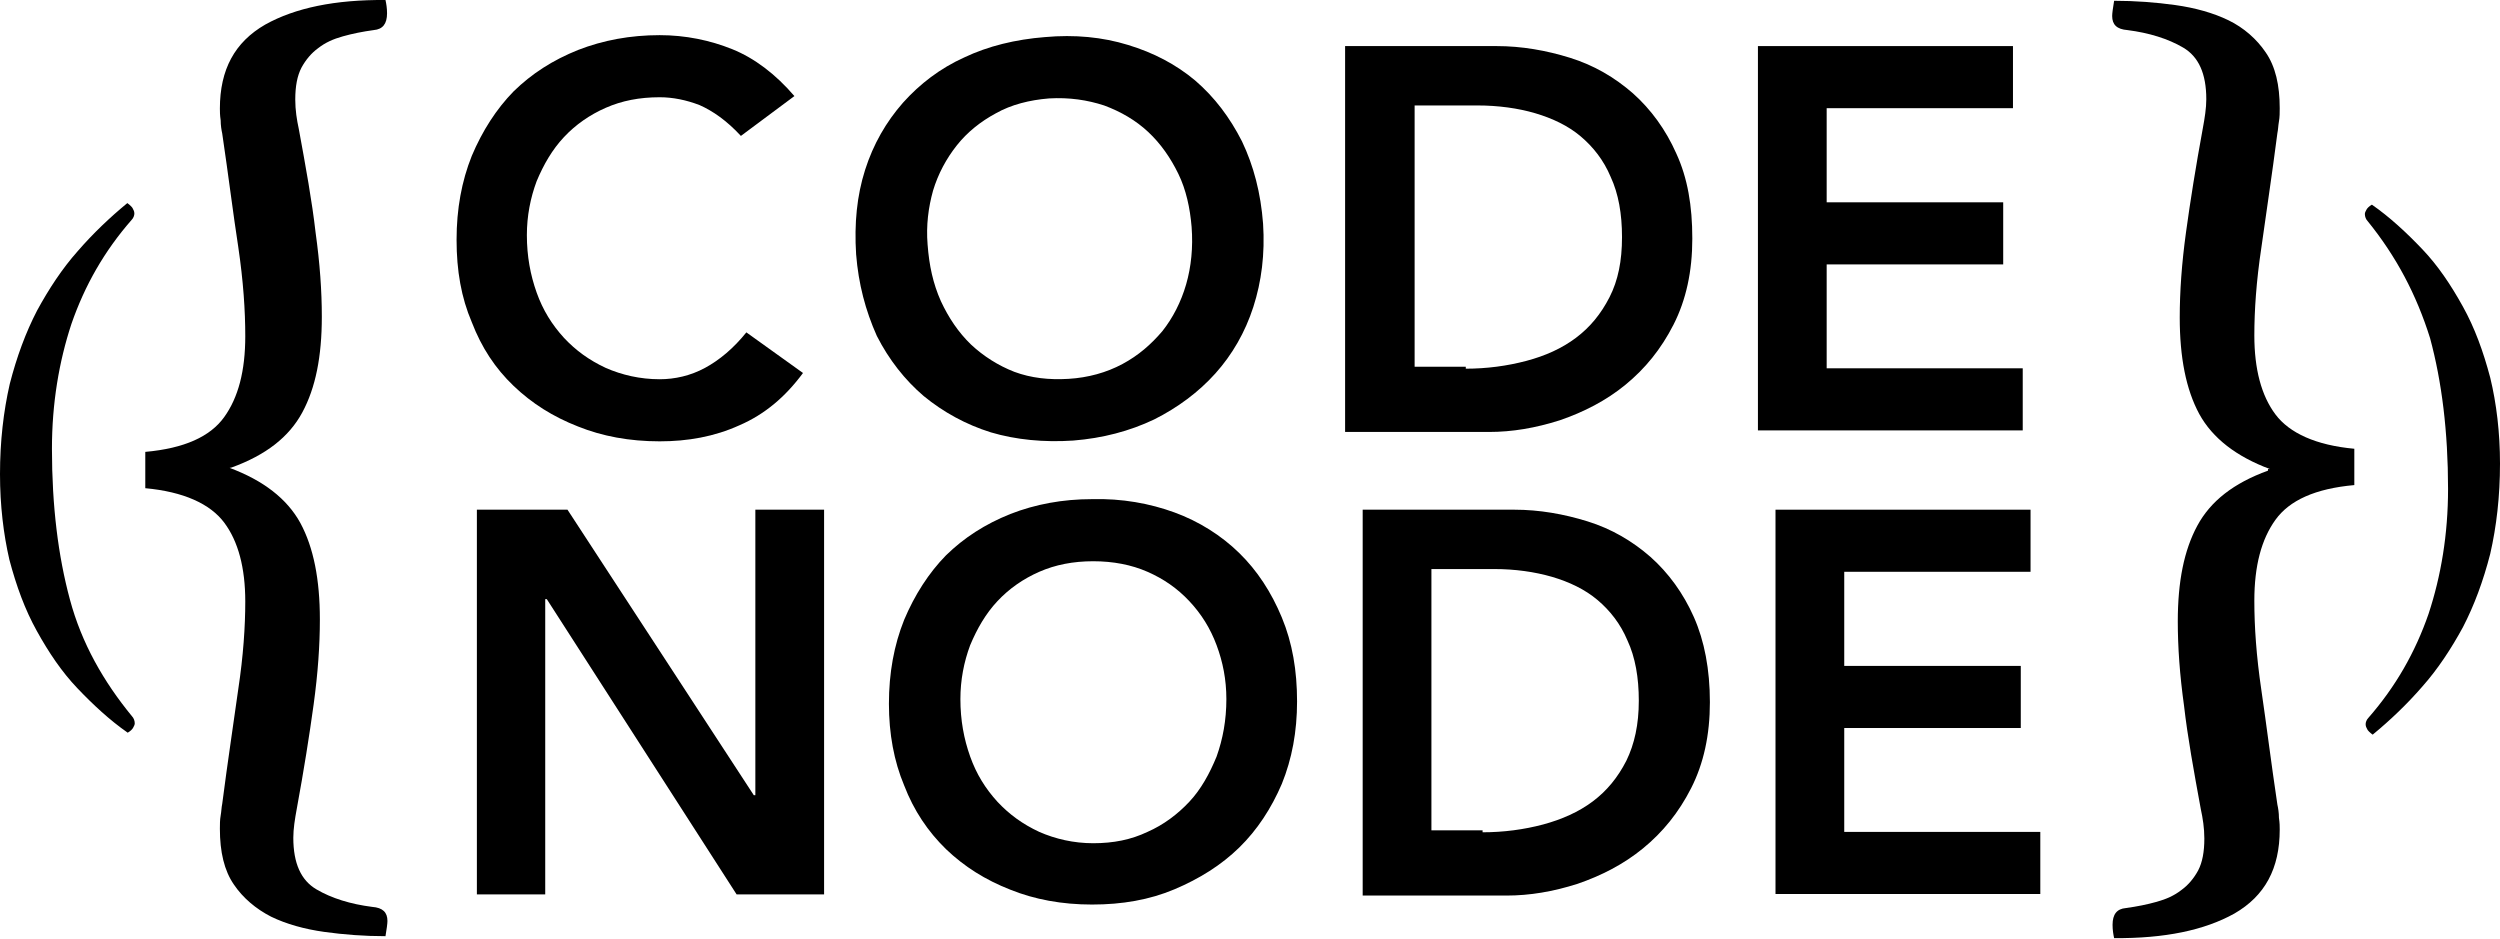
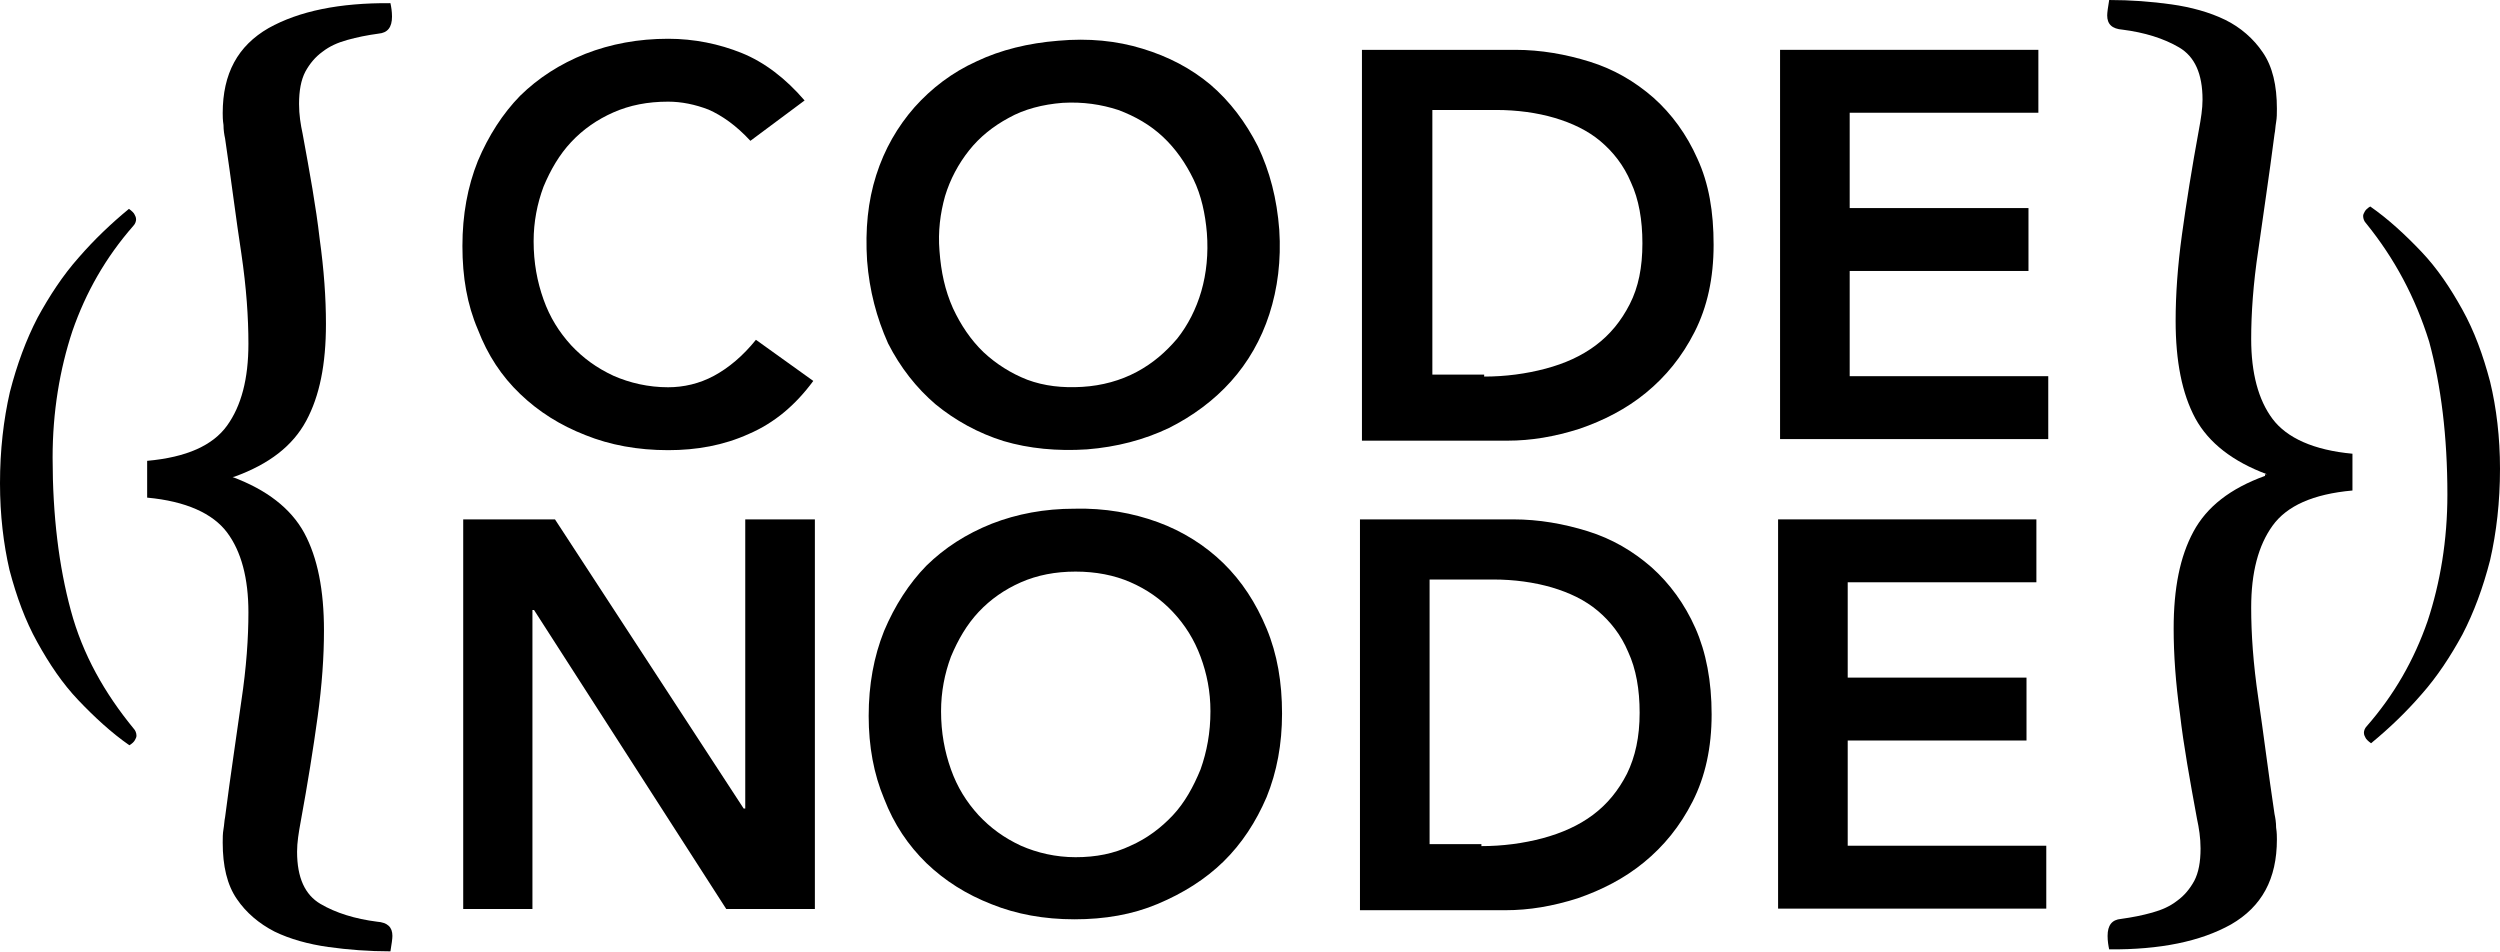
- <svg xmlns="http://www.w3.org/2000/svg" version="1.1" id="codenode" x="0px" y="0px" viewBox="0 121.3 640.1 240.2" enable-background="new 0 121.3 640.1 240.2" xml:space="preserve">
-   <g id="Lt_Bracket" class="animated fadeInLeft">
-     <path id="lt_x5F_smile" d="M33.8,304.7c0.4,0.4,0.7,1.1,0.7,1.8c0,0.4-0.2,0.7-0.4,1.1s-0.7,0.9-1.4,1.3   c-4.6-3.2-8.9-7.2-12.9-11.4s-7.3-9.1-10.4-14.7c-3-5.4-5.2-11.4-7-18.2C0.9,258.1,0,250.7,0,242.7c0-8.4,0.9-16.1,2.5-23.1   c1.8-7,4.1-13.2,7-18.8c3-5.5,6.4-10.7,10.4-15.2c3.9-4.5,8.2-8.6,12.7-12.3c0.7,0.5,1.3,1.1,1.4,1.4c0.2,0.4,0.4,0.7,0.4,1.3   c0,0.4-0.2,1.1-0.7,1.6c-7,8-12,16.8-15.4,26.6c-3.2,9.7-5,20.4-5,32c0,14.7,1.6,27.5,4.6,38.6C20.9,286,26.5,295.8,33.8,304.7z" />
-     <path id="lt_x5F_mustache" d="M58.8,241.1c8.6,3.2,14.7,7.9,18.1,14.1c3.4,6.3,5,14.5,5,24.7c0,6.6-0.5,13.8-1.6,21.8   s-2.5,16.8-4.3,26.6c-0.5,2.7-0.9,5.2-0.9,7.5c0,6.6,2,10.9,5.9,13.2c3.9,2.3,8.8,3.8,14.3,4.5c2.7,0.2,3.9,1.4,3.9,3.6   c0,0.7-0.2,2.1-0.5,3.9c-5.4,0-10.7-0.4-15.7-1.1s-9.7-2-13.6-3.9c-3.9-2-7.2-4.8-9.5-8.2c-2.5-3.6-3.6-8.4-3.6-14.3   c0-1.1,0-2.3,0.2-3.4s0.2-2.1,0.4-3c1.4-10.9,2.9-20.6,4.1-29.3c1.3-8.6,1.8-16.1,1.8-22.5c0-8.6-1.8-15.4-5.4-20.2   c-3.6-4.8-10.4-7.9-20.2-8.8V237c10-0.9,16.6-3.9,20.2-8.9s5.4-11.8,5.4-20.7c0-6.6-0.5-14.1-1.8-22.9c-1.3-8.4-2.5-18.2-4.1-29   c-0.2-0.9-0.4-2.1-0.4-3.4c-0.2-1.3-0.2-2.3-0.2-3c0-10,3.8-17,11.6-21.5c7.7-4.3,17.9-6.4,30.8-6.3c0.2,0.9,0.4,2.1,0.4,3.4   c0,2.7-1.1,4.1-3.4,4.3c-2.9,0.4-5.4,0.9-7.9,1.6s-4.5,1.6-6.3,3c-1.8,1.3-3.2,3-4.3,5c-1.1,2.1-1.6,4.8-1.6,8.2   c0,2.7,0.4,5.2,0.9,7.5c1.8,9.8,3.4,18.6,4.3,26.5c1.1,7.9,1.6,15,1.6,21.6c0,10.2-1.6,18.2-5,24.5s-9.3,10.9-18.1,14.1l0,0   L58.8,241.1L58.8,241.1z" />
+ <svg xmlns="http://www.w3.org/2000/svg" version="1.1" id="codenode" x="0px" y="0px" viewBox="0 239 632 240.5" enable-background="new 0 239 632 240.5" xml:space="preserve">
+   <g id="Lt_Bracket">
+     <path id="lt_x5F_smile" d="M33.8,423.2c0.4,0.4,0.7,1.1,0.7,1.8c0,0.4-0.2,0.7-0.4,1.1s-0.7,0.9-1.4,1.3   c-4.6-3.2-8.9-7.2-12.9-11.4c-4-4.2-7.3-9.1-10.4-14.7c-3-5.4-5.2-11.4-7-18.2C0.9,376.6,0,369.2,0,361.2c0-8.4,0.9-16.1,2.5-23.1   c1.8-7,4.1-13.2,7-18.8c3-5.5,6.4-10.7,10.4-15.2c3.9-4.5,8.2-8.6,12.7-12.3c0.7,0.5,1.3,1.1,1.4,1.4c0.2,0.4,0.4,0.7,0.4,1.3   c0,0.4-0.2,1.1-0.7,1.6c-7,8-12,16.8-15.4,26.6c-3.2,9.7-5,20.4-5,32c0,14.7,1.6,27.5,4.6,38.6C20.9,404.5,26.5,414.3,33.8,423.2z" />
+     <path id="lt_x5F_mustache" d="M58.8,359.6c8.6,3.2,14.7,7.9,18.1,14.1c3.4,6.3,5,14.5,5,24.7c0,6.6-0.5,13.8-1.6,21.8   c-1.1,8-2.5,16.8-4.3,26.6c-0.5,2.7-0.9,5.2-0.9,7.5c0,6.6,2,10.9,5.9,13.2s8.8,3.8,14.3,4.5c2.7,0.2,3.9,1.4,3.9,3.6   c0,0.7-0.2,2.1-0.5,3.9c-5.4,0-10.7-0.4-15.7-1.1c-5-0.7-9.7-2-13.6-3.9c-3.9-2-7.2-4.8-9.5-8.2c-2.5-3.6-3.6-8.4-3.6-14.3   c0-1.1,0-2.3,0.2-3.4s0.2-2.1,0.4-3c1.4-10.9,2.9-20.6,4.1-29.3c1.3-8.6,1.8-16.1,1.8-22.5c0-8.6-1.8-15.4-5.4-20.2   c-3.6-4.8-10.4-7.9-20.2-8.8v-9.3c10-0.9,16.6-3.9,20.2-8.9c3.6-5,5.4-11.8,5.4-20.7c0-6.6-0.5-14.1-1.8-22.9   c-1.3-8.4-2.5-18.2-4.1-29c-0.2-0.9-0.4-2.1-0.4-3.4c-0.2-1.3-0.2-2.3-0.2-3c0-10,3.8-17,11.6-21.5c7.7-4.3,17.9-6.4,30.8-6.3   c0.2,0.9,0.4,2.1,0.4,3.4c0,2.7-1.1,4.1-3.4,4.3c-2.9,0.4-5.4,0.9-7.9,1.6s-4.5,1.6-6.3,3c-1.8,1.3-3.2,3-4.3,5   c-1.1,2.1-1.6,4.8-1.6,8.2c0,2.7,0.4,5.2,0.9,7.5c1.8,9.8,3.4,18.6,4.3,26.5c1.1,7.9,1.6,15,1.6,21.6c0,10.2-1.6,18.2-5,24.5   c-3.4,6.3-9.3,10.9-18.1,14.1l0,0L58.8,359.6L58.8,359.6z" />
  </g>
-   <g id="Rt_Bracket" class="animated fadeInRight">
-     <path id="rt_x5F_smile" d="M606.2,177.9c-0.4-0.4-0.7-1.1-0.7-1.8c0-0.4,0.2-0.7,0.4-1.1s0.7-0.9,1.4-1.3   c4.6,3.2,8.9,7.2,12.9,11.4s7.3,9.1,10.4,14.7c3,5.4,5.2,11.4,7,18.2c1.6,6.6,2.5,14.1,2.5,22c0,8.4-0.9,16.1-2.5,23.1   c-1.8,7-4.1,13.2-7,18.8c-3,5.5-6.4,10.7-10.4,15.2c-3.9,4.5-8.2,8.6-12.7,12.3c-0.7-0.5-1.3-1.1-1.4-1.4c-0.2-0.4-0.4-0.7-0.4-1.3   c0-0.4,0.2-1.1,0.7-1.6c7-8,12-16.8,15.4-26.6c3.2-9.7,5-20.4,5-32c0-14.7-1.6-27.5-4.6-38.6C618.7,196.7,613.5,186.9,606.2,177.9z   " />
-     <path id="rt_x5F_mustache" d="M581.2,241.4c-8.6-3.2-14.7-7.9-18.1-14.1c-3.4-6.3-5-14.5-5-24.7c0-6.6,0.5-13.8,1.6-21.8   s2.5-16.8,4.3-26.6c0.5-2.7,0.9-5.2,0.9-7.5c0-6.6-2-10.9-5.9-13.2s-8.8-3.8-14.3-4.5c-2.7-0.2-3.9-1.4-3.9-3.6   c0-0.7,0.2-2.1,0.5-3.9c5.4,0,10.7,0.4,15.7,1.1s9.7,2,13.6,3.9c3.9,1.9,7.2,4.8,9.5,8.2c2.5,3.6,3.6,8.4,3.6,14.3   c0,1.1,0,2.3-0.2,3.4s-0.2,2.1-0.4,3c-1.4,10.9-2.9,20.6-4.1,29.3c-1.3,8.6-1.8,16.1-1.8,22.5c0,8.6,1.8,15.4,5.4,20.2   s10.4,7.9,20.2,8.8v9.3c-10,0.9-16.6,3.9-20.2,8.9c-3.6,5-5.4,11.8-5.4,20.7c0,6.6,0.5,14.1,1.8,22.9s2.5,18.6,4.1,29.3   c0.2,0.9,0.4,2.1,0.4,3.4c0.2,1.3,0.2,2.3,0.2,3c0,10-3.8,17-11.6,21.5c-7.7,4.3-17.9,6.4-30.8,6.3c-0.2-0.9-0.4-2.1-0.4-3.4   c0-2.7,1.1-4.1,3.4-4.3c2.9-0.4,5.4-0.9,7.9-1.6s4.5-1.6,6.3-3c1.8-1.3,3.2-3,4.3-5c1.1-2.1,1.6-4.8,1.6-8.2c0-2.7-0.4-5.2-0.9-7.5   c-1.8-9.8-3.4-18.6-4.3-26.5c-1.1-7.9-1.6-15-1.6-21.6c0-10.2,1.6-18.2,5-24.5c3.4-6.3,9.3-10.9,18.1-14.1v-0.4L581.2,241.4   L581.2,241.4z" />
+   <g id="Rt_Bracket">
+     <path id="rt_x5F_smile" d="M598.1,295.4c-0.4-0.4-0.7-1.1-0.7-1.8c0-0.4,0.2-0.7,0.4-1.1c0.2-0.4,0.7-0.9,1.4-1.3   c4.6,3.2,8.9,7.2,12.9,11.4s7.3,9.1,10.4,14.7c3,5.4,5.2,11.4,7,18.2c1.6,6.6,2.5,14.1,2.5,22c0,8.4-0.9,16.1-2.5,23.1   c-1.8,7-4.1,13.2-7,18.8c-3,5.5-6.4,10.7-10.4,15.2c-3.9,4.5-8.2,8.6-12.7,12.3c-0.7-0.5-1.3-1.1-1.4-1.4c-0.2-0.4-0.4-0.7-0.4-1.3   c0-0.4,0.2-1.1,0.7-1.6c7-8,12-16.8,15.4-26.6c3.2-9.7,5-20.4,5-32c0-14.7-1.6-27.5-4.6-38.6C610.6,314.2,605.4,304.4,598.1,295.4z   " />
+     <path id="rt_x5F_mustache" d="M573.1,358.9c-8.6-3.2-14.7-7.9-18.1-14.1c-3.4-6.3-5-14.5-5-24.7c0-6.6,0.5-13.8,1.6-21.8   s2.5-16.8,4.3-26.6c0.5-2.7,0.9-5.2,0.9-7.5c0-6.6-2-10.9-5.9-13.2c-3.9-2.3-8.8-3.8-14.3-4.5c-2.7-0.2-3.9-1.4-3.9-3.6   c0-0.7,0.2-2.1,0.5-3.9c5.4,0,10.7,0.4,15.7,1.1s9.7,2,13.6,3.9c3.9,1.9,7.2,4.8,9.5,8.2c2.5,3.6,3.6,8.4,3.6,14.3   c0,1.1,0,2.3-0.2,3.4c-0.2,1.1-0.2,2.1-0.4,3c-1.4,10.9-2.9,20.6-4.1,29.3c-1.3,8.6-1.8,16.1-1.8,22.5c0,8.6,1.8,15.4,5.4,20.2   c3.6,4.8,10.4,7.9,20.2,8.8v9.3c-10,0.9-16.6,3.9-20.2,8.9c-3.6,5-5.4,11.8-5.4,20.7c0,6.6,0.5,14.1,1.8,22.9   c1.3,8.8,2.5,18.6,4.1,29.3c0.2,0.9,0.4,2.1,0.4,3.4c0.2,1.3,0.2,2.3,0.2,3c0,10-3.8,17-11.6,21.5c-7.7,4.3-17.9,6.4-30.8,6.3   c-0.2-0.9-0.4-2.1-0.4-3.4c0-2.7,1.1-4.1,3.4-4.3c2.9-0.4,5.4-0.9,7.9-1.6c2.5-0.7,4.5-1.6,6.3-3c1.8-1.3,3.2-3,4.3-5   c1.1-2.1,1.6-4.8,1.6-8.2c0-2.7-0.4-5.2-0.9-7.5c-1.8-9.8-3.4-18.6-4.3-26.5c-1.1-7.9-1.6-15-1.6-21.6c0-10.2,1.6-18.2,5-24.5   c3.4-6.3,9.3-10.9,18.1-14.1v-0.4L573.1,358.9L573.1,358.9z" />
  </g>
-   <g id="node" class="animated fadeInUp">
-     <path id="N" d="M122.1,251.8h23.2l47.7,73.1h0.4v-73.1H211v98.5h-22.4L140,274.7h-0.4v75.6h-17.5   C122.1,350.3,122.1,251.8,122.1,251.8z" />
-     <path id="O_1_" d="M227.6,301.5c0-7.9,1.3-15,3.9-21.5c2.7-6.4,6.3-12,10.7-16.5c4.6-4.5,10-8,16.5-10.6c6.4-2.5,13.4-3.8,20.9-3.8   c7.7-0.2,14.8,1.1,21.1,3.4s12,5.9,16.6,10.4s8.2,10,10.9,16.5s3.9,13.6,3.9,21.5c0,7.7-1.3,14.7-3.9,21.1   c-2.7,6.3-6.3,11.8-10.9,16.3s-10.2,8-16.6,10.7s-13.4,3.9-21.1,3.9s-14.7-1.3-20.9-3.8c-6.4-2.5-11.8-5.9-16.5-10.4   c-4.6-4.5-8.2-9.8-10.7-16.3C228.9,316.2,227.6,309.2,227.6,301.5z M245.9,300.3c0,5.4,0.9,10.2,2.5,14.7s3.9,8.2,7,11.6   c3,3.2,6.4,5.7,10.7,7.7c4.1,1.8,8.8,2.9,13.8,2.9c5.2,0,9.7-0.9,13.9-2.9c4.1-1.8,7.7-4.5,10.7-7.7s5.2-7.2,7-11.6   c1.6-4.5,2.5-9.3,2.5-14.7c0-5-0.9-9.5-2.5-13.8s-3.9-8-7-11.3s-6.6-5.7-10.7-7.5s-8.8-2.7-13.9-2.7s-9.7,0.9-13.8,2.7   s-7.7,4.3-10.7,7.5s-5.2,7-7,11.3C246.8,290.8,245.9,295.4,245.9,300.3z" />
-     <path id="D_1_" d="M348.9,251.8h38.8c6.4,0,12.7,1.1,18.8,3c6.1,1.9,11.4,5,16.1,9.1c4.6,4.1,8.4,9.3,11.1,15.4s4.1,13.4,4.1,21.8   s-1.6,15.7-4.8,22c-3.2,6.3-7.3,11.3-12.3,15.4s-10.7,7-16.8,9.1c-6.3,2-12.2,3-18.2,3h-36.8v-98.9l0,0L348.9,251.8L348.9,251.8z    M379.5,334.4c5.5,0,10.7-0.7,15.6-2c4.8-1.3,9.1-3.2,12.7-5.9s6.4-6.1,8.6-10.4c2.1-4.3,3.2-9.3,3.2-15.4c0-5.9-0.9-11.1-2.9-15.4   c-1.8-4.3-4.5-7.7-7.7-10.4s-7.2-4.6-11.6-5.9c-4.5-1.3-9.5-2-14.8-2h-16.1v66.9h13.1v0.5L379.5,334.4L379.5,334.4z" />
-     <path id="E_1_" d="M454.6,251.8h65.3v15.9h-47.7v24.1h45.2v15.9h-45.2v26.6h50.2v15.9h-67.8L454.6,251.8L454.6,251.8z" />
+   <g id="node">
+     <path id="N" d="M117.1,370.3h23.2l47.7,73.1h0.4v-73.1H206v98.5h-22.4L135,393.2h-0.4v75.6h-17.5   C117.1,468.8,117.1,370.3,117.1,370.3z" />
+     <path id="O_1_" d="M219.6,420c0-7.9,1.3-15,3.9-21.5c2.7-6.4,6.3-12,10.7-16.5c4.6-4.5,10-8,16.5-10.6c6.4-2.5,13.4-3.8,20.9-3.8   c7.7-0.2,14.8,1.1,21.1,3.4c6.3,2.3,12,5.9,16.6,10.4c4.6,4.5,8.2,10,10.9,16.5c2.7,6.5,3.9,13.6,3.9,21.5c0,7.7-1.3,14.7-3.9,21.1   c-2.7,6.3-6.3,11.8-10.9,16.3c-4.6,4.5-10.2,8-16.6,10.7c-6.4,2.7-13.4,3.9-21.1,3.9c-7.7,0-14.7-1.3-20.9-3.8   c-6.4-2.5-11.8-5.9-16.5-10.4c-4.6-4.5-8.2-9.8-10.7-16.3C220.9,434.7,219.6,427.7,219.6,420z M237.9,418.8   c0,5.4,0.9,10.2,2.5,14.7c1.6,4.5,3.9,8.2,7,11.6c3,3.2,6.4,5.7,10.7,7.7c4.1,1.8,8.8,2.9,13.8,2.9c5.2,0,9.7-0.9,13.9-2.9   c4.1-1.8,7.7-4.5,10.7-7.7c3-3.2,5.2-7.2,7-11.6c1.6-4.5,2.5-9.3,2.5-14.7c0-5-0.9-9.5-2.5-13.8s-3.9-8-7-11.3s-6.6-5.7-10.7-7.5   c-4.1-1.8-8.8-2.7-13.9-2.7s-9.7,0.9-13.8,2.7c-4.1,1.8-7.7,4.3-10.7,7.5s-5.2,7-7,11.3C238.8,409.3,237.9,413.9,237.9,418.8z" />
+     <path id="D_1_" d="M343.8,370.3h38.8c6.4,0,12.7,1.1,18.8,3c6.1,1.9,11.4,5,16.1,9.1c4.6,4.1,8.4,9.3,11.1,15.4   c2.7,6.1,4.1,13.4,4.1,21.8s-1.6,15.7-4.8,22s-7.3,11.3-12.3,15.4c-5,4.1-10.7,7-16.8,9.1c-6.3,2-12.2,3-18.2,3h-36.8v-98.9l0,0   L343.8,370.3L343.8,370.3z M374.4,452.9c5.5,0,10.7-0.7,15.6-2c4.8-1.3,9.1-3.2,12.7-5.9c3.6-2.7,6.4-6.1,8.6-10.4   c2.1-4.3,3.2-9.3,3.2-15.4c0-5.9-0.9-11.1-2.9-15.4c-1.8-4.3-4.5-7.7-7.7-10.4c-3.2-2.7-7.2-4.6-11.6-5.9c-4.5-1.3-9.5-2-14.8-2   h-16.1v66.9h13.1v0.5L374.4,452.9L374.4,452.9z" />
+     <path id="E_1_" d="M449.5,370.3h65.3v15.9h-47.7v24.1h45.2v15.9h-45.2v26.6h50.2v15.9h-67.8L449.5,370.3L449.5,370.3z" />
  </g>
-   <g id="code" class="animated fadeInDown">
-     <path id="C" d="M189.7,156.1c-3.6-3.9-7.2-6.4-10.6-7.9c-3.4-1.3-6.8-2-10.2-2c-5.2,0-9.7,0.9-13.8,2.7s-7.7,4.3-10.7,7.5   s-5.2,7-7,11.3c-1.6,4.3-2.5,8.9-2.5,13.8c0,5.4,0.9,10.2,2.5,14.7s3.9,8.2,7,11.6c3,3.2,6.4,5.7,10.7,7.7   c4.1,1.8,8.8,2.9,13.8,2.9c3.9,0,7.9-0.9,11.6-2.9s7.3-5,10.6-9.1l14.5,10.4c-4.5,6.1-9.8,10.6-16.3,13.4   c-6.4,2.9-13.2,4.1-20.4,4.1c-7.7,0-14.7-1.3-20.9-3.8c-6.4-2.5-11.8-5.9-16.5-10.4s-8.2-9.8-10.7-16.3c-2.7-6.3-3.9-13.2-3.9-21.1   c0-7.9,1.3-15,3.9-21.5c2.7-6.4,6.3-12,10.7-16.5c4.6-4.5,10-8,16.5-10.6c6.4-2.5,13.4-3.8,20.9-3.8c6.6,0,12.9,1.3,18.6,3.6   c5.7,2.3,11.1,6.4,15.9,12L189.7,156.1z" />
-     <path id="O" d="M219.2,186.4c-0.5-7.9,0.2-15,2.3-21.6s5.4-12.3,9.7-17.2c4.3-4.8,9.5-8.8,15.7-11.6c6.1-2.9,13.1-4.6,20.6-5.2   c7.7-0.7,14.8,0,21.3,2c6.6,2,12.3,5,17.2,9.1c5,4.3,8.9,9.5,12,15.6c3,6.3,4.8,13.2,5.4,21.1c0.5,7.7-0.4,14.8-2.5,21.3   s-5.4,12.2-9.7,17s-9.7,8.8-15.7,11.8c-6.3,3-13.2,4.8-20.7,5.4c-7.5,0.5-14.7-0.2-21.1-2.1c-6.4-2-12.2-5.2-17.2-9.3   c-4.8-4.1-8.9-9.3-12-15.4C221.6,200.8,219.8,194,219.2,186.4z M237.5,183.9c0.4,5.4,1.4,10,3.4,14.5c2,4.3,4.5,8,7.7,11.1   c3.2,3,7,5.4,11.1,7c4.3,1.6,8.9,2.1,13.9,1.8s9.7-1.6,13.8-3.8s7.3-5,10.2-8.4c2.7-3.4,4.8-7.5,6.1-12s1.8-9.5,1.4-14.7   c-0.4-4.8-1.4-9.5-3.4-13.6s-4.5-7.7-7.7-10.7s-7-5.2-11.3-6.8c-4.3-1.4-8.9-2.1-14.1-1.8c-5,0.4-9.7,1.6-13.6,3.8   c-3.9,2.1-7.3,4.8-10,8.2s-4.8,7.3-6.1,11.6C237.7,174.4,237.1,179,237.5,183.9z" />
-     <path id="D" d="M344.4,133.1h38.8c6.4,0,12.7,1.1,18.8,3s11.4,5,16.1,9.1c4.6,4.1,8.4,9.3,11.1,15.4c2.9,6.3,4.1,13.4,4.1,21.8   s-1.6,15.7-4.8,22c-3.2,6.3-7.3,11.3-12.3,15.4c-5,4.1-10.7,7-16.8,9.1c-6.3,2-12.2,3-18.2,3h-36.8V133l0,0L344.4,133.1   L344.4,133.1z M375.2,215.7c5.5,0,10.7-0.7,15.6-2s9.1-3.2,12.7-5.9s6.4-6.1,8.6-10.4s3.2-9.3,3.2-15.4c0-5.9-0.9-11.1-2.9-15.4   c-1.8-4.3-4.5-7.7-7.7-10.4s-7.2-4.6-11.6-5.9s-9.5-2-14.8-2h-16.1v66.9h13.1v0.5L375.2,215.7L375.2,215.7z" />
-     <path id="E" d="M450.1,133.1h65.3V149h-47.7v24.1h45.2V189h-45.2v26.6h50.2v15.9h-67.8L450.1,133.1L450.1,133.1z" />
+   <g id="code">
+     <path id="C" d="M189.7,274.6c-3.6-3.9-7.2-6.4-10.6-7.9c-3.4-1.3-6.8-2-10.2-2c-5.2,0-9.7,0.9-13.8,2.7s-7.7,4.3-10.7,7.5   c-3,3.2-5.2,7-7,11.3c-1.6,4.3-2.5,8.9-2.5,13.8c0,5.4,0.9,10.2,2.5,14.7c1.6,4.5,3.9,8.2,7,11.6c3,3.2,6.4,5.7,10.7,7.7   c4.1,1.8,8.8,2.9,13.8,2.9c3.9,0,7.9-0.9,11.6-2.9s7.3-5,10.6-9.1l14.5,10.4c-4.5,6.1-9.8,10.6-16.3,13.4   c-6.4,2.9-13.2,4.1-20.4,4.1c-7.7,0-14.7-1.3-20.9-3.8c-6.4-2.5-11.8-5.9-16.5-10.4c-4.7-4.5-8.2-9.8-10.7-16.3   c-2.7-6.3-3.9-13.2-3.9-21.1s1.3-15,3.9-21.5c2.7-6.4,6.3-12,10.7-16.5c4.6-4.5,10-8,16.5-10.6c6.4-2.5,13.4-3.8,20.9-3.8   c6.6,0,12.9,1.3,18.6,3.6c5.7,2.3,11.1,6.4,15.9,12L189.7,274.6z" />
+     <path id="O" d="M219.2,304.9c-0.5-7.9,0.2-15,2.3-21.6c2.1-6.6,5.4-12.3,9.7-17.2c4.3-4.8,9.5-8.8,15.7-11.6   c6.1-2.9,13.1-4.6,20.6-5.2c7.7-0.7,14.8,0,21.3,2c6.6,2,12.3,5,17.2,9.1c5,4.3,8.9,9.5,12,15.6c3,6.3,4.8,13.2,5.4,21.1   c0.5,7.7-0.4,14.8-2.5,21.3s-5.4,12.2-9.7,17s-9.7,8.8-15.7,11.8c-6.3,3-13.2,4.8-20.7,5.4c-7.5,0.5-14.7-0.2-21.1-2.1   c-6.4-2-12.2-5.2-17.2-9.3c-4.8-4.1-8.9-9.3-12-15.4C221.6,319.3,219.8,312.5,219.2,304.9z M237.5,302.4c0.4,5.4,1.4,10,3.4,14.5   c2,4.3,4.5,8,7.7,11.1c3.2,3,7,5.4,11.1,7c4.3,1.6,8.9,2.1,13.9,1.8s9.7-1.6,13.8-3.8c4.1-2.2,7.3-5,10.2-8.4   c2.7-3.4,4.8-7.5,6.1-12s1.8-9.5,1.4-14.7c-0.4-4.8-1.4-9.5-3.4-13.6s-4.5-7.7-7.7-10.7c-3.2-3-7-5.2-11.3-6.8   c-4.3-1.4-8.9-2.1-14.1-1.8c-5,0.4-9.7,1.6-13.6,3.8c-3.9,2.1-7.3,4.8-10,8.2c-2.7,3.4-4.8,7.3-6.1,11.6   C237.7,292.9,237.1,297.5,237.5,302.4z" />
+     <path id="D" d="M344.3,251.6h38.8c6.4,0,12.7,1.1,18.8,3c6.1,1.9,11.4,5,16.1,9.1c4.6,4.1,8.4,9.3,11.1,15.4   c2.9,6.3,4.1,13.4,4.1,21.8c0,8.4-1.6,15.7-4.8,22s-7.3,11.3-12.3,15.4c-5,4.1-10.7,7-16.8,9.1c-6.3,2-12.2,3-18.2,3h-36.8   L344.3,251.6L344.3,251.6L344.3,251.6L344.3,251.6z M375.1,334.2c5.5,0,10.7-0.7,15.6-2s9.1-3.2,12.7-5.9c3.6-2.7,6.4-6.1,8.6-10.4   s3.2-9.3,3.2-15.4c0-5.9-0.9-11.1-2.9-15.4c-1.8-4.3-4.5-7.7-7.7-10.4c-3.2-2.7-7.2-4.6-11.6-5.9c-4.4-1.3-9.5-2-14.8-2h-16.1v66.9   h13.1v0.5L375.1,334.2L375.1,334.2z" />
+     <path id="E" d="M450,251.6h65.3v15.9h-47.7v24.1h45.2v15.9h-45.2v26.6h50.2V350H450L450,251.6L450,251.6z" />
  </g>
</svg>
